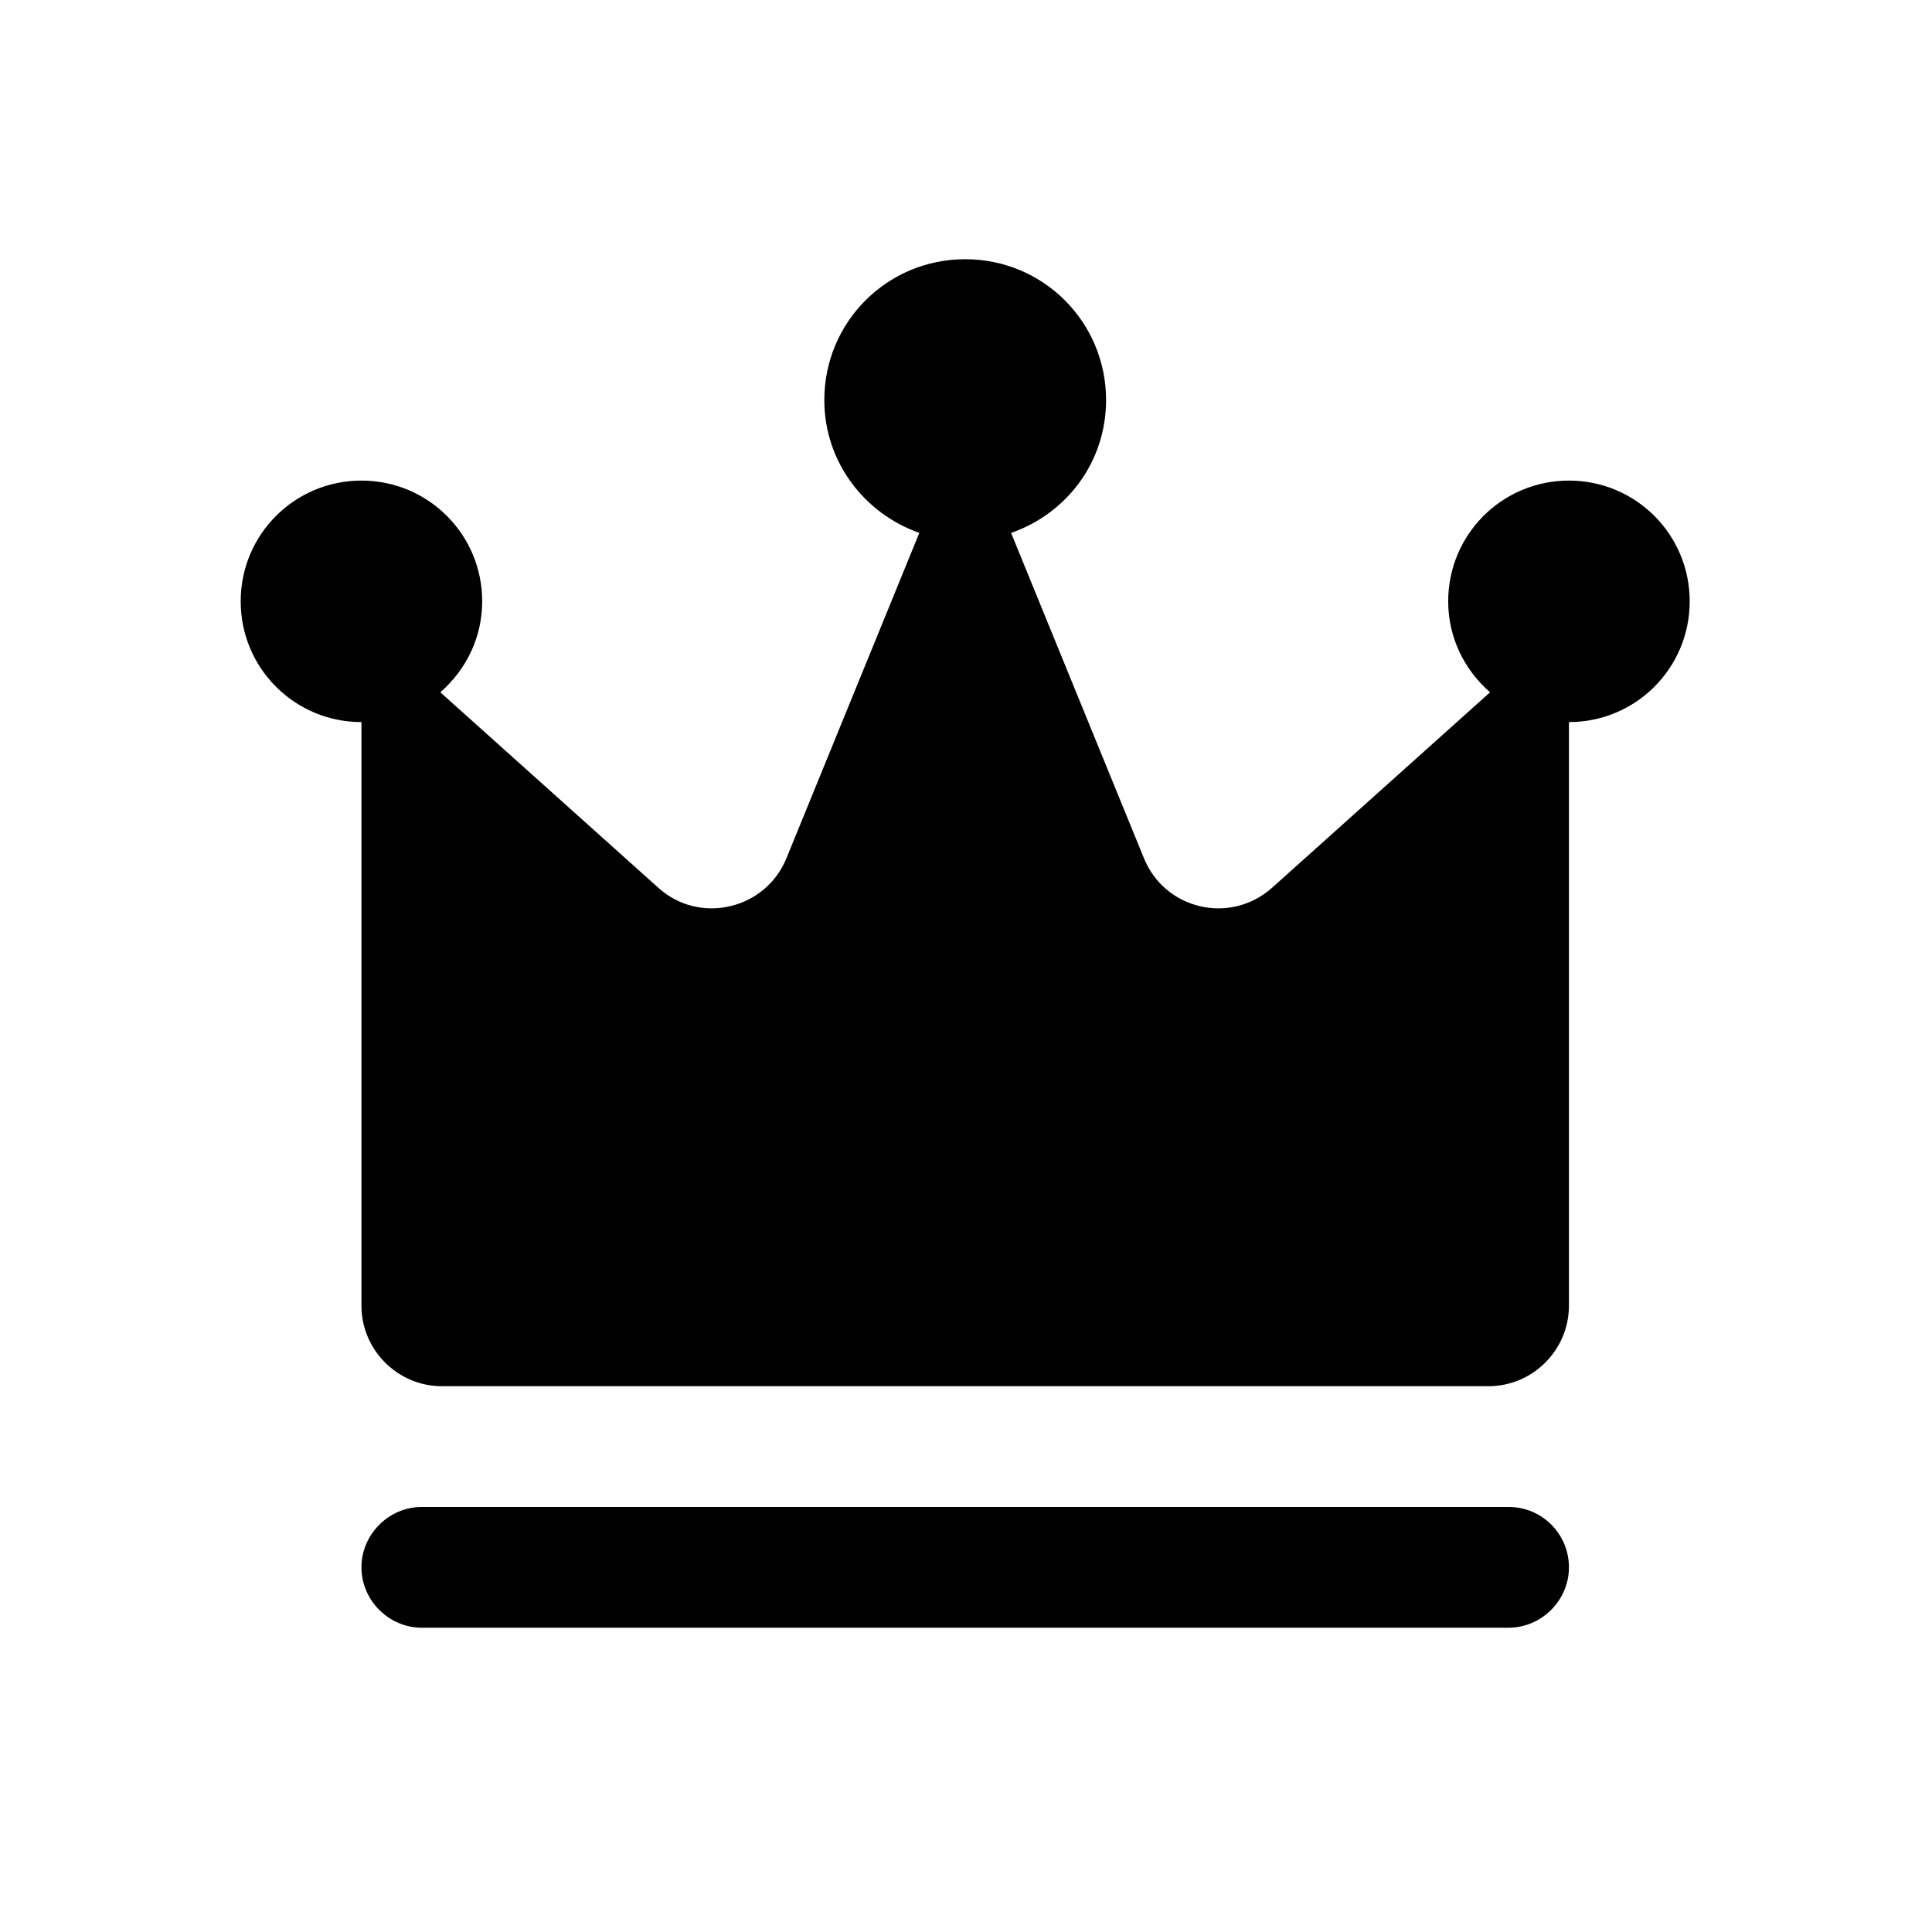
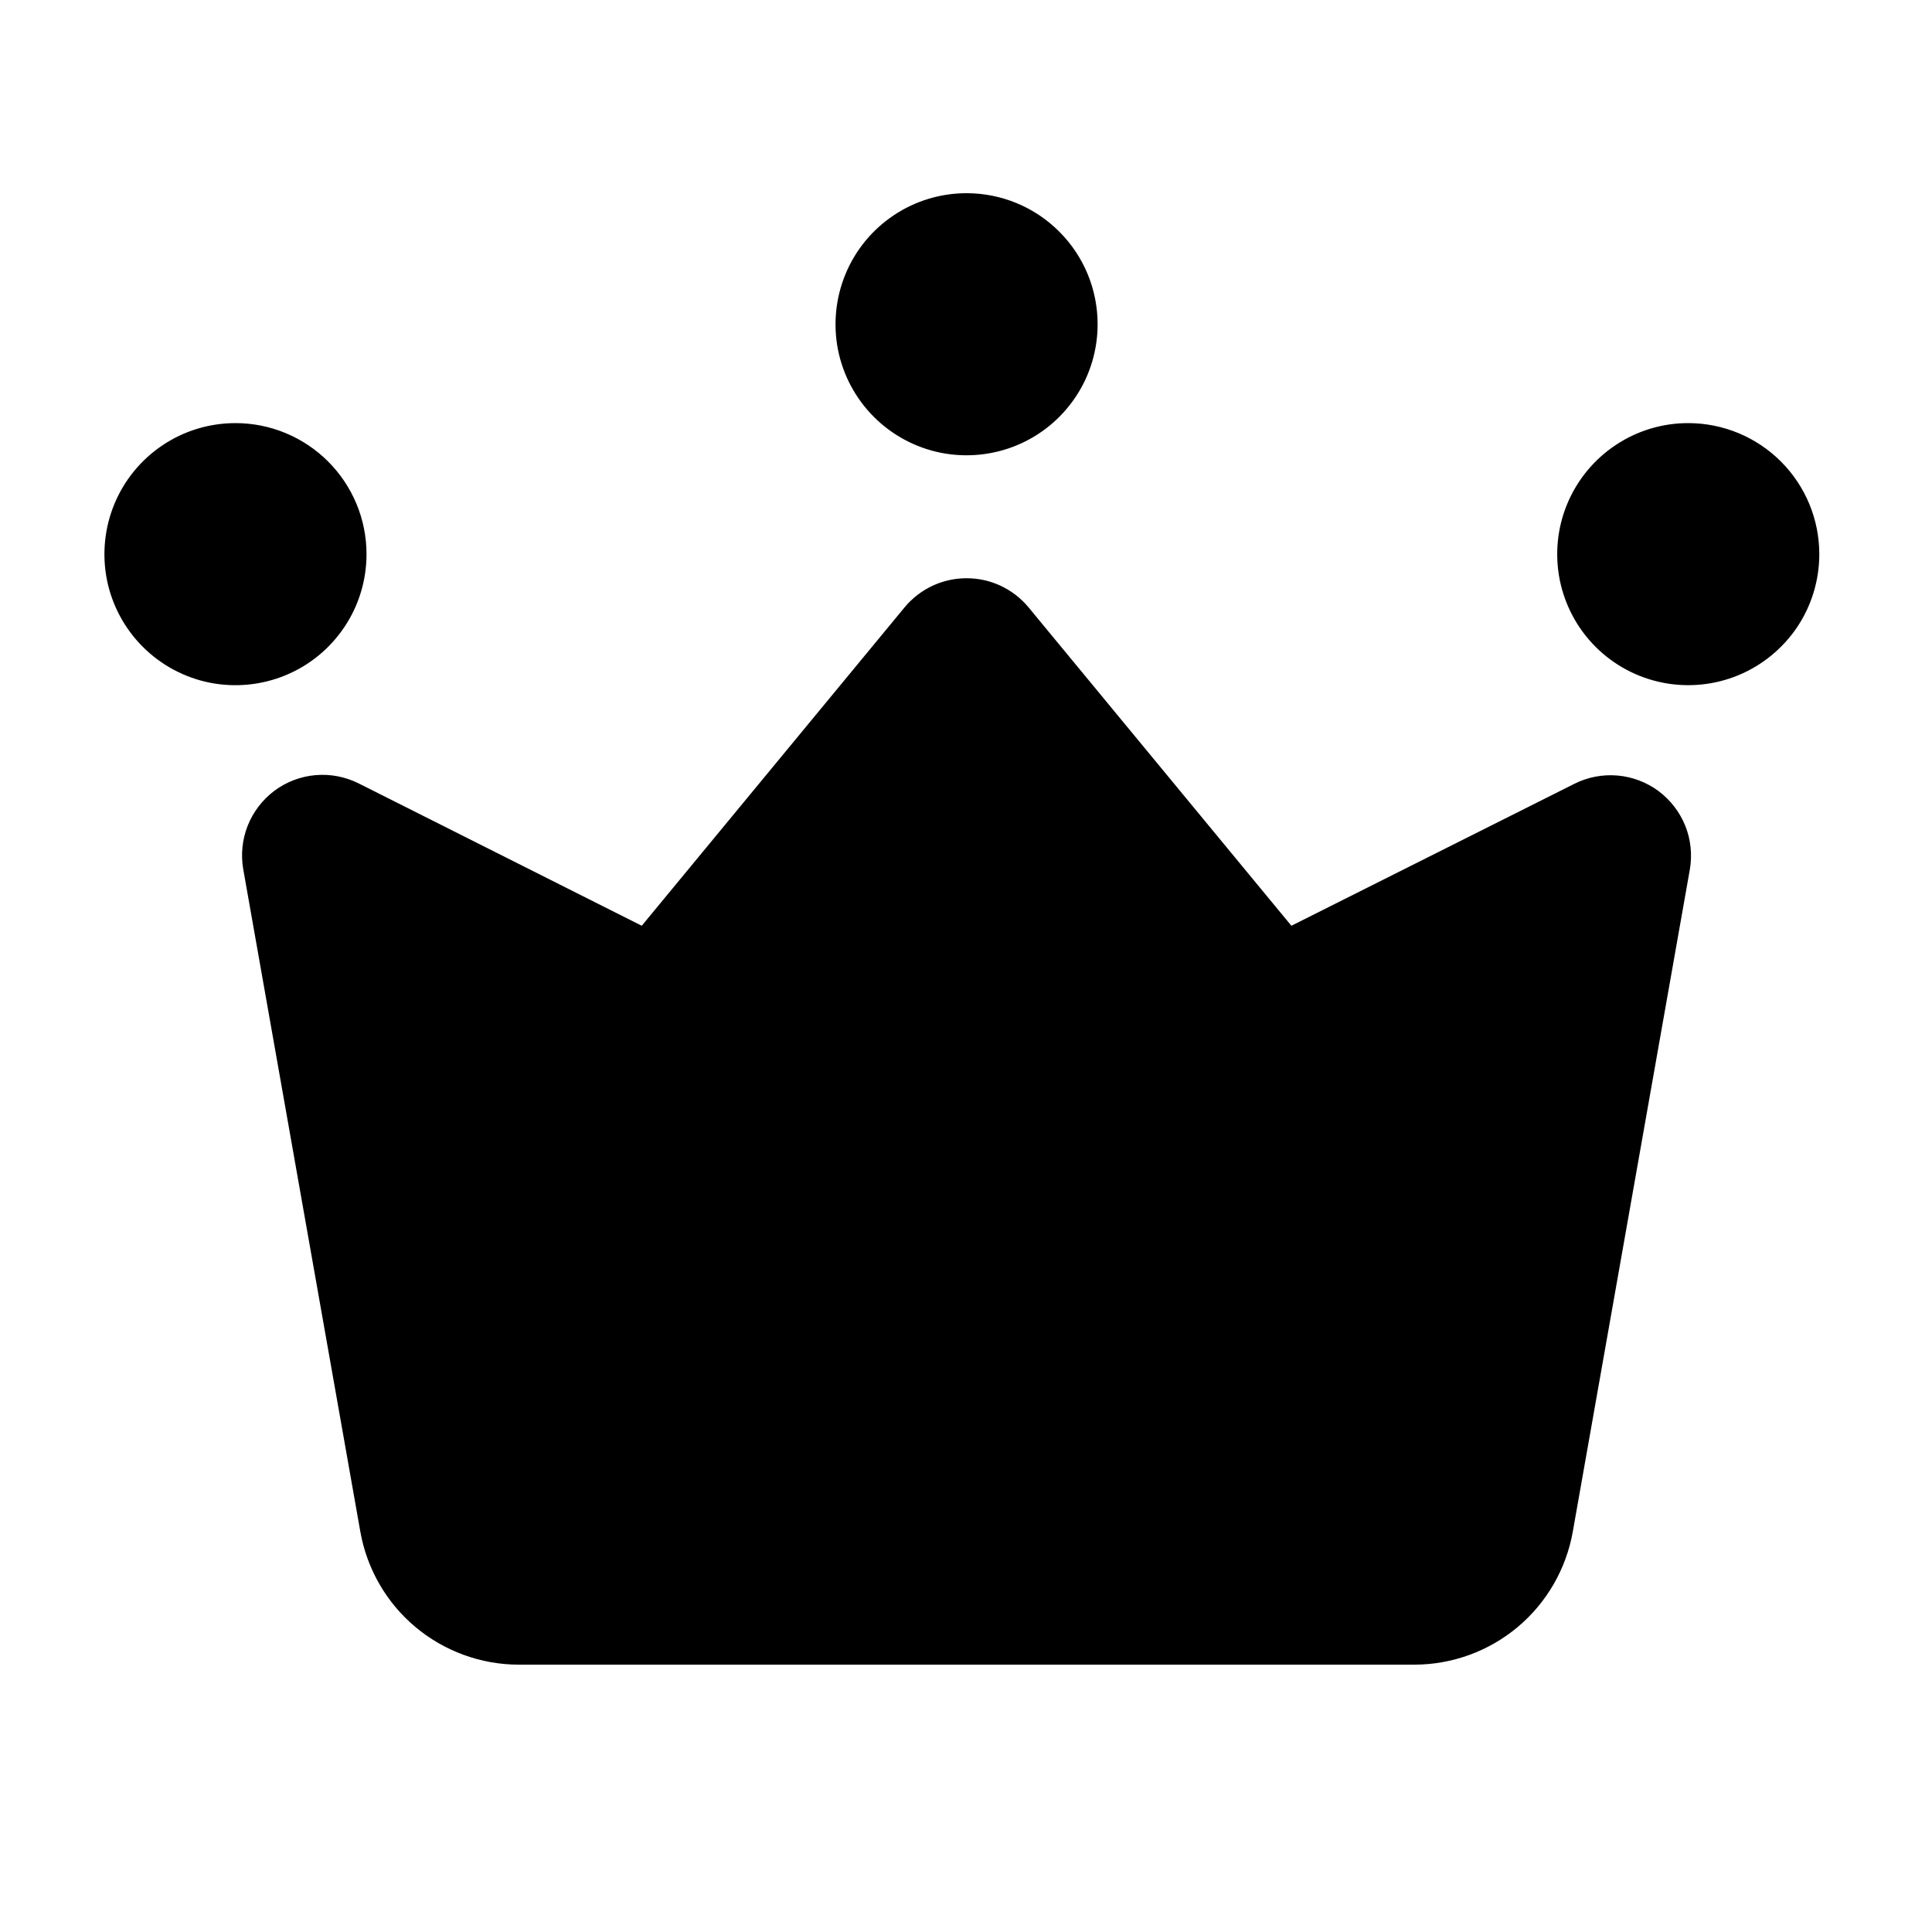
<svg xmlns="http://www.w3.org/2000/svg" width="24" height="24" viewBox="0 0 24 24" fill="none">
-   <path fill-rule="evenodd" clip-rule="evenodd" d="M19.49 19.47C19.49 19.88 19.15 20.22 18.74 20.22H5.24C4.83 20.22 4.49 19.88 4.49 19.47C4.49 19.06 4.83 18.72 5.24 18.72H18.74C19.16 18.72 19.49 19.06 19.49 19.47ZM19.49 5.97C18.66 5.97 17.99 6.64 17.99 7.47C17.99 7.92 18.19 8.32 18.51 8.6L15.8 11.03C15.28 11.49 14.47 11.3 14.21 10.66L12.56 6.62C13.25 6.38 13.74 5.74 13.74 4.97C13.74 4 12.96 3.22 11.99 3.22C11.02 3.22 10.24 4 10.24 4.97C10.24 5.74 10.74 6.38 11.42 6.62L9.77 10.66C9.51 11.3 8.69 11.49 8.18 11.03L5.47 8.6C5.79 8.32 5.99 7.92 5.99 7.47C5.99 6.64 5.32 5.97 4.49 5.97C3.66 5.97 2.99 6.64 2.99 7.47C2.99 8.3 3.66 8.97 4.49 8.97V16.22C4.49 16.77 4.94 17.22 5.49 17.22H18.49C19.04 17.22 19.49 16.77 19.49 16.22V8.97C20.32 8.97 20.99 8.3 20.99 7.47C20.99 6.64 20.32 5.97 19.49 5.97Z" fill="black" />
+   <path d="M20.992 10.8L19.538 19.026C19.456 19.489 19.214 19.909 18.854 20.211C18.494 20.513 18.038 20.679 17.568 20.679H6.446C5.976 20.679 5.521 20.513 5.16 20.211C4.8 19.909 4.558 19.489 4.476 19.026L3.022 10.8C2.99 10.617 3.009 10.429 3.077 10.257C3.146 10.084 3.261 9.934 3.409 9.823C3.558 9.712 3.735 9.645 3.92 9.629C4.105 9.613 4.29 9.649 4.456 9.732L7.972 11.5L11.236 7.546C11.33 7.432 11.448 7.341 11.581 7.278C11.714 7.215 11.86 7.183 12.007 7.183C12.155 7.183 12.3 7.215 12.433 7.278C12.566 7.341 12.684 7.432 12.778 7.546L16.042 11.5L19.559 9.736C19.724 9.653 19.91 9.618 20.094 9.634C20.278 9.65 20.454 9.717 20.603 9.827C20.751 9.938 20.866 10.087 20.935 10.258C21.004 10.43 21.023 10.618 20.992 10.8ZM12.007 2.4C11.685 2.4 11.37 2.495 11.103 2.674C10.835 2.853 10.626 3.107 10.503 3.405C10.38 3.702 10.348 4.03 10.41 4.346C10.473 4.661 10.628 4.951 10.856 5.179C11.084 5.407 11.374 5.562 11.69 5.625C12.005 5.687 12.333 5.655 12.63 5.532C12.928 5.409 13.182 5.2 13.361 4.932C13.54 4.665 13.635 4.35 13.635 4.028C13.635 3.596 13.464 3.182 13.158 2.877C12.853 2.571 12.439 2.4 12.007 2.4ZM2.925 5.256C2.603 5.256 2.288 5.351 2.021 5.53C1.753 5.709 1.544 5.963 1.421 6.261C1.298 6.558 1.266 6.886 1.328 7.202C1.391 7.517 1.546 7.807 1.774 8.035C2.002 8.263 2.292 8.418 2.608 8.481C2.923 8.543 3.251 8.511 3.548 8.388C3.846 8.265 4.1 8.056 4.279 7.788C4.458 7.521 4.553 7.206 4.553 6.884C4.553 6.67 4.511 6.458 4.429 6.261C4.347 6.063 4.227 5.884 4.076 5.733C3.925 5.582 3.746 5.462 3.548 5.38C3.351 5.298 3.139 5.256 2.925 5.256ZM20.975 5.256C20.653 5.255 20.338 5.35 20.07 5.529C19.802 5.707 19.593 5.961 19.469 6.259C19.345 6.556 19.313 6.884 19.375 7.2C19.438 7.516 19.592 7.806 19.82 8.034C20.047 8.262 20.337 8.417 20.653 8.48C20.969 8.543 21.297 8.511 21.594 8.388C21.892 8.265 22.146 8.056 22.326 7.789C22.505 7.521 22.6 7.206 22.6 6.884C22.6 6.453 22.429 6.039 22.124 5.734C21.82 5.429 21.406 5.257 20.975 5.256Z" fill="black" />
</svg>
